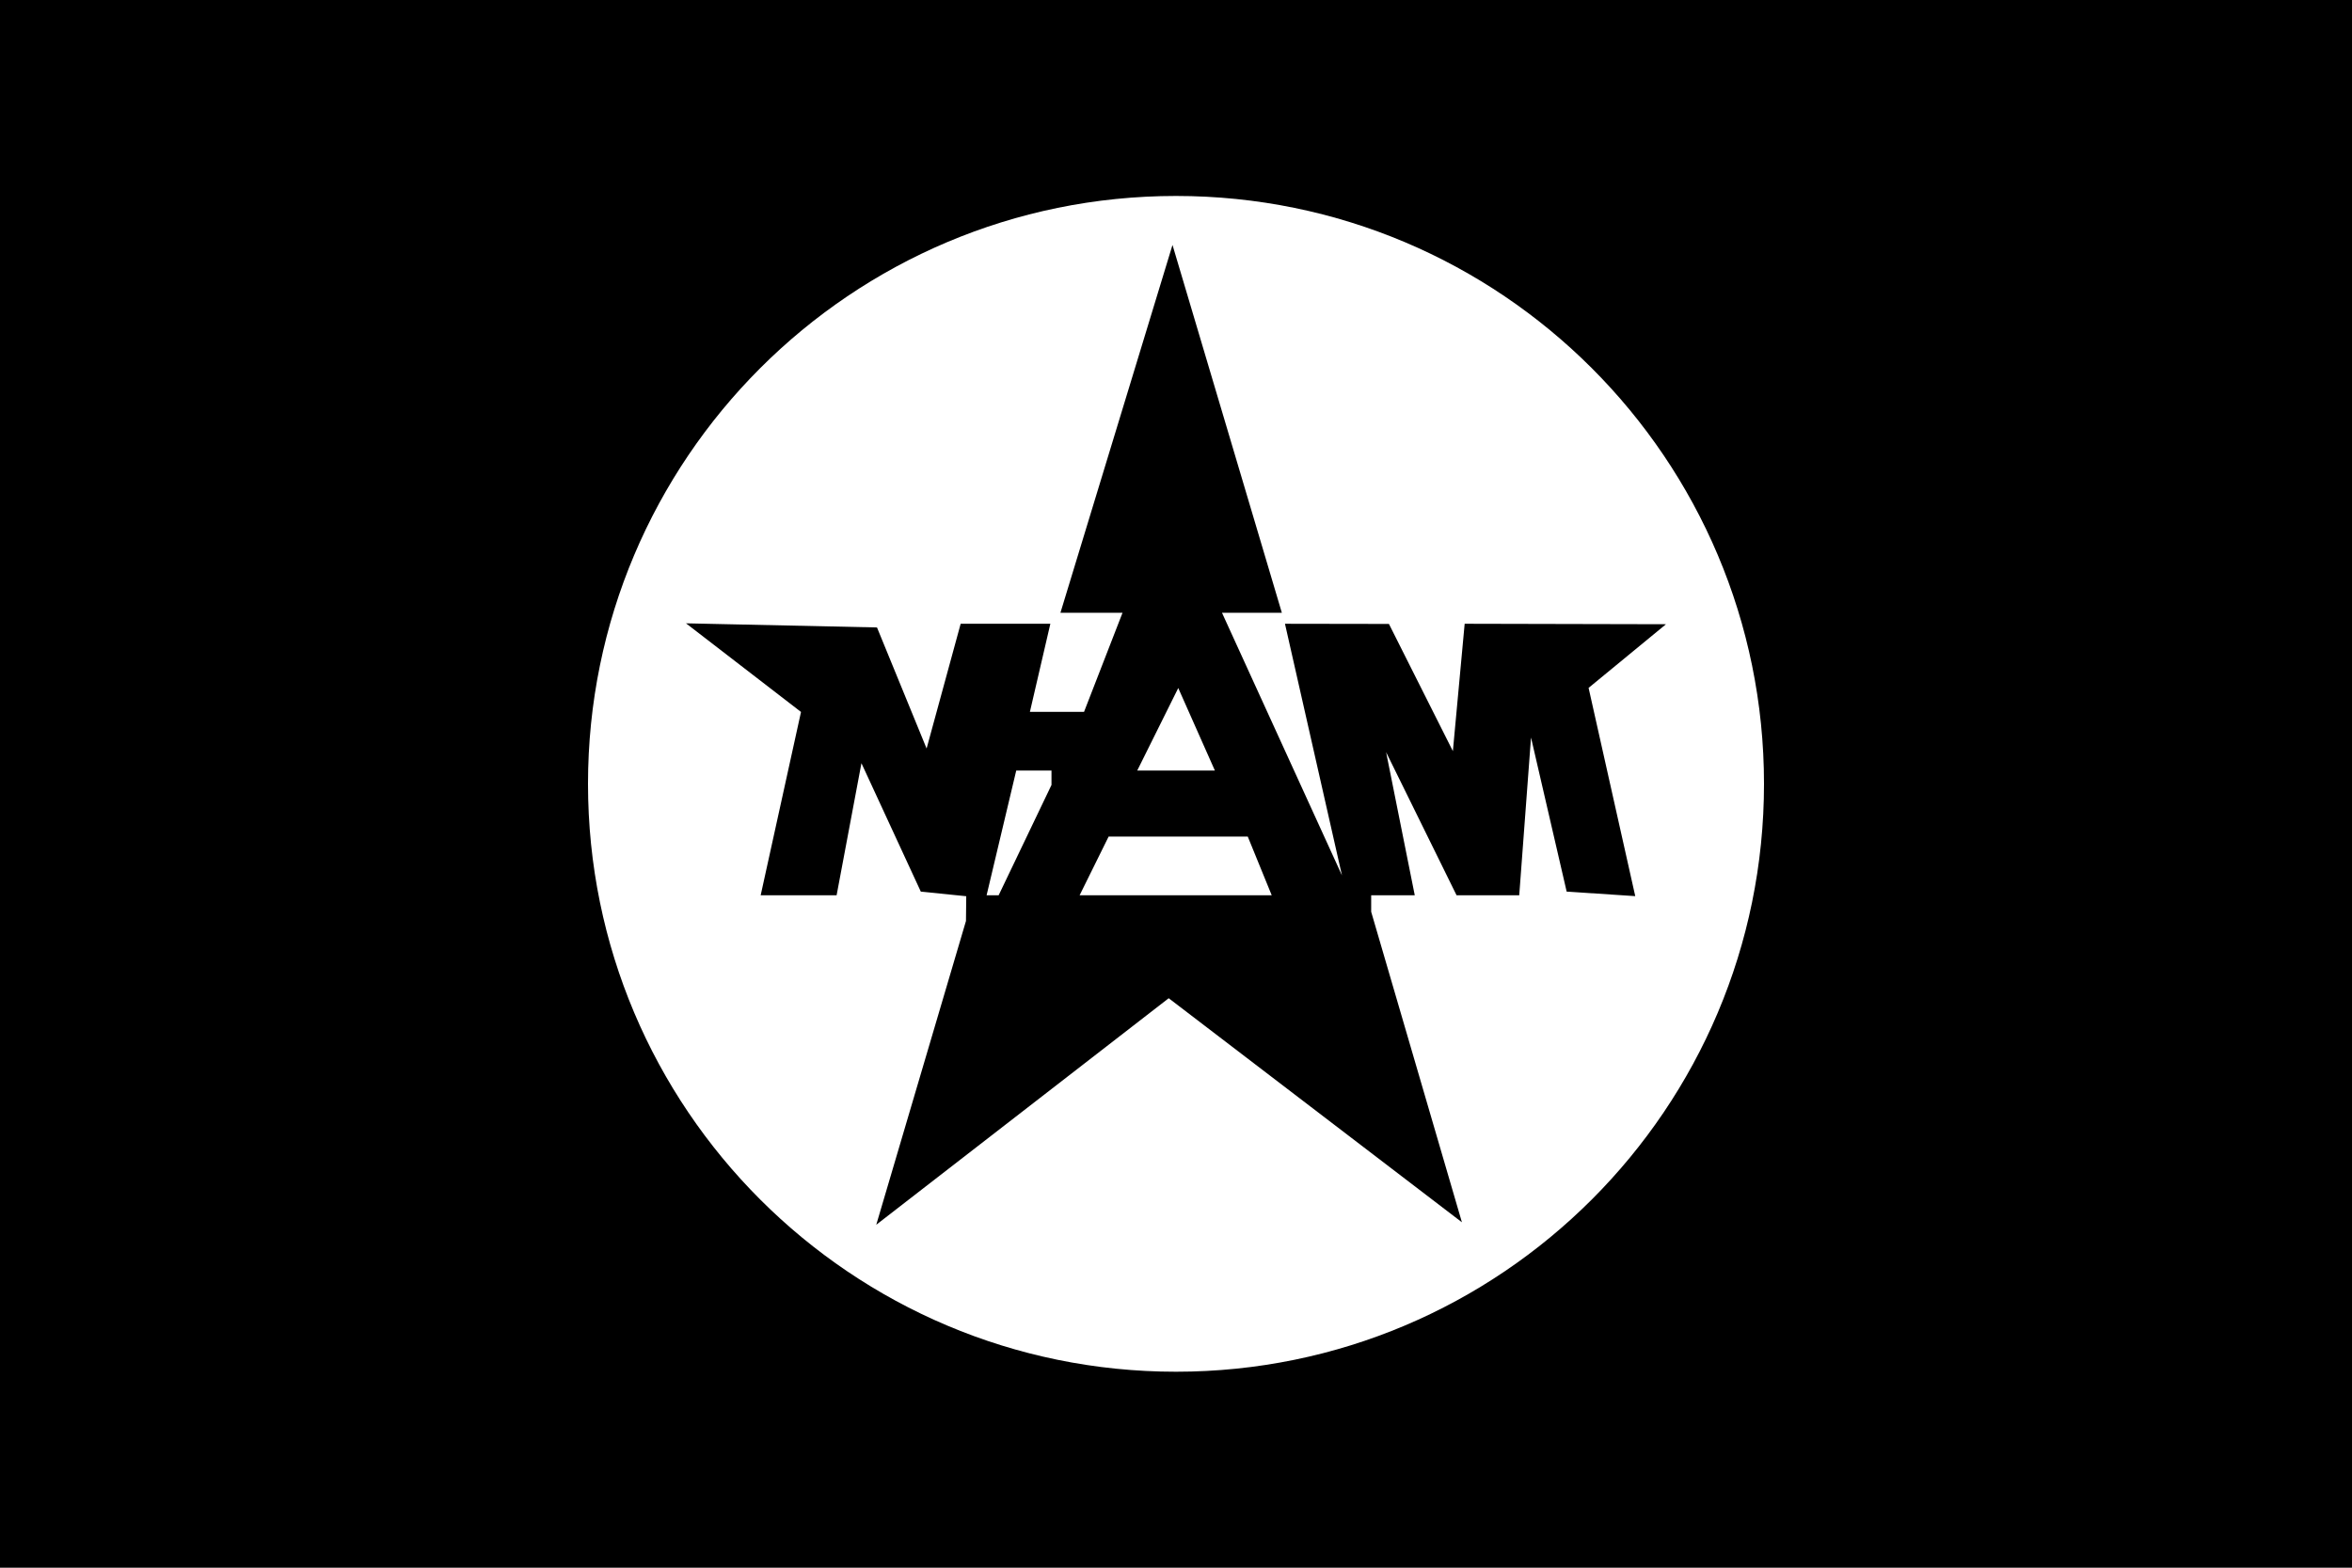
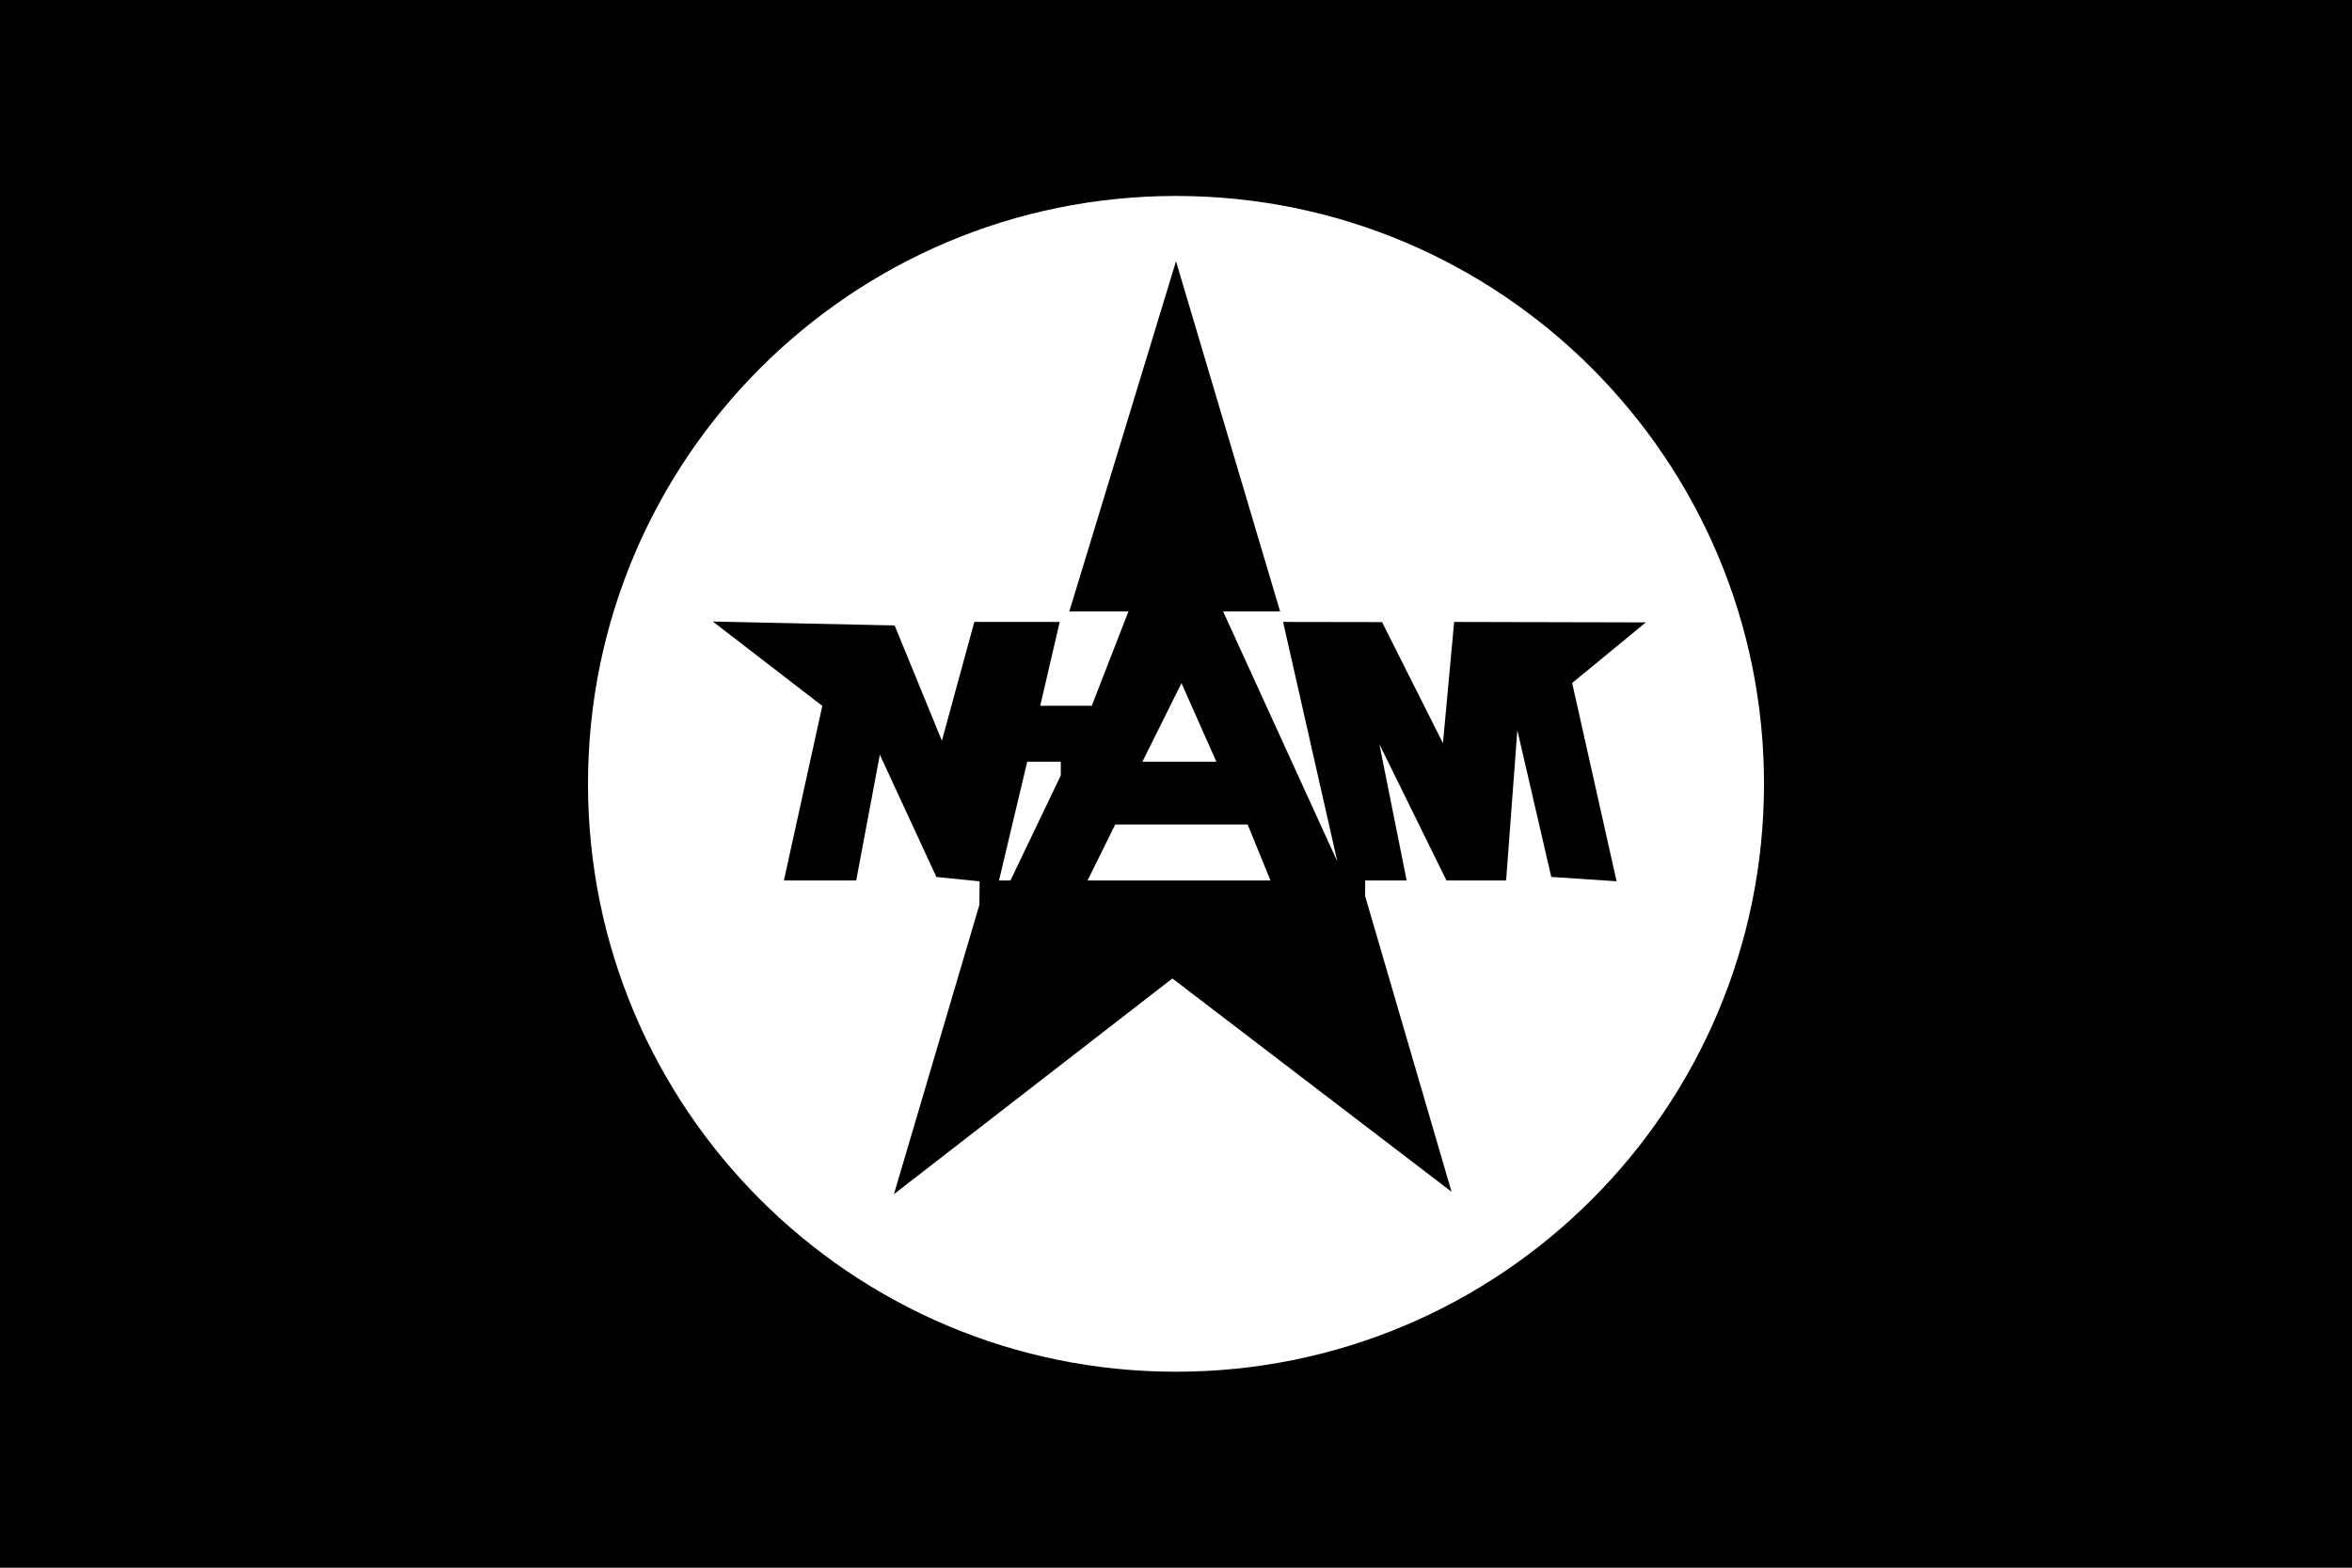
<svg xmlns="http://www.w3.org/2000/svg" xml:space="preserve" id="svg1" width="4608" height="3072" version="1.1" viewBox="0 0 1219.2 812.8">
  <defs id="defs1">
    <style id="style1">.cls-1{fill:#0283c0}.cls-2{fill:#fff}.cls-3{fill:#ef483f}</style>
  </defs>
  <path id="rect1" d="M 0 0 L 0 812.8 L 1219.2 812.8 L 1219.2 0 L 0 0 z" style="fill:#000;fill-rule:evenodd;stroke:none;stroke-width:8.467;stroke-linecap:round;stroke-linejoin:round;fill-opacity:1" />
-   <path id="path2" d="M 609.6,101.6 A 304.8,304.8 0 0 0 304.8,406.4 304.8,304.8 0 0 0 609.6,711.2 304.8,304.8 0 0 0 914.4,406.4 304.8,304.8 0 0 0 609.6,101.6 Z m -1.815,25.402 56.685,190.699 h -31.031 l 62.19,136.165 -29.543,-130.458 53.891,0.087 33.148,65.937 6.109,-66.029 104.366,0.24 -40.125,33.003 24.186,107.973 -35.554,-2.346 -18.476,-79.894 -6.11,81.798 h -32.484 l -36.52,-74.192 14.848,74.192 h -22.59 v 8.55 L 757.81,633.715 605.818,517.553 454.224,635 500.727,477.496 l 0.143,-12.833 -23.553,-2.385 -30.774,-66.582 -12.874,68.486 h -39.363 l 20.909,-95.056 -59.614,-45.948 99.006,2.135 25.713,62.774 17.658,-64.68 h 46.489 l -10.597,45.658 h 28.065 l 19.95,-51.364 h -32.19 z m 2.98,229.72 -21.255,42.779 h 40.245 z m -83.98,42.777 -15.366,64.68 h 6.245 l 27.392,-57.195 v -7.485 z m 47.885,34.248 -15.035,30.435 h 99.582 L 646.804,433.746 Z" style="display:inline;fill:#fff;fill-opacity:1;stroke:none;stroke-width:1" />
+   <path id="path2" d="M 609.6 101.6 C 441.264 101.6 304.8 238.064 304.8 406.4 C 304.8 574.736 441.264 711.2 609.6 711.2 C 777.936 711.2 914.4 574.736 914.4 406.4 C 914.4 238.064 777.936 101.6 609.6 101.6 z M 609.6 135.467 L 663.569 317.029 L 634.024 317.029 L 693.235 446.67 L 665.107 322.462 L 716.415 322.545 L 747.975 385.323 L 753.791 322.458 L 853.156 322.687 L 814.954 354.109 L 837.981 456.908 L 804.131 454.675 L 786.54 378.608 L 780.723 456.487 L 749.796 456.487 L 715.025 385.85 L 729.162 456.487 L 707.653 456.487 L 707.653 464.627 L 752.437 617.901 L 607.727 507.305 L 463.397 619.125 L 507.671 469.168 L 507.808 456.949 L 485.383 454.679 L 456.084 391.287 L 443.826 456.492 L 406.348 456.492 L 426.256 365.99 L 369.498 322.243 L 463.759 324.275 L 488.24 384.042 L 505.052 322.461 L 549.315 322.461 L 539.225 365.932 L 565.945 365.932 L 584.939 317.029 L 554.292 317.029 L 609.6 135.467 z M 612.438 354.18 L 592.202 394.909 L 630.518 394.909 L 612.438 354.18 z M 532.481 394.908 L 517.852 456.488 L 523.798 456.488 L 549.878 402.034 L 549.878 394.908 L 532.481 394.908 z M 578.071 427.514 L 563.757 456.492 L 658.568 456.492 L 646.75 427.514 L 578.071 427.514 z" style="display:inline;fill:#fff;fill-opacity:1;stroke:none;stroke-width:1" />
</svg>
